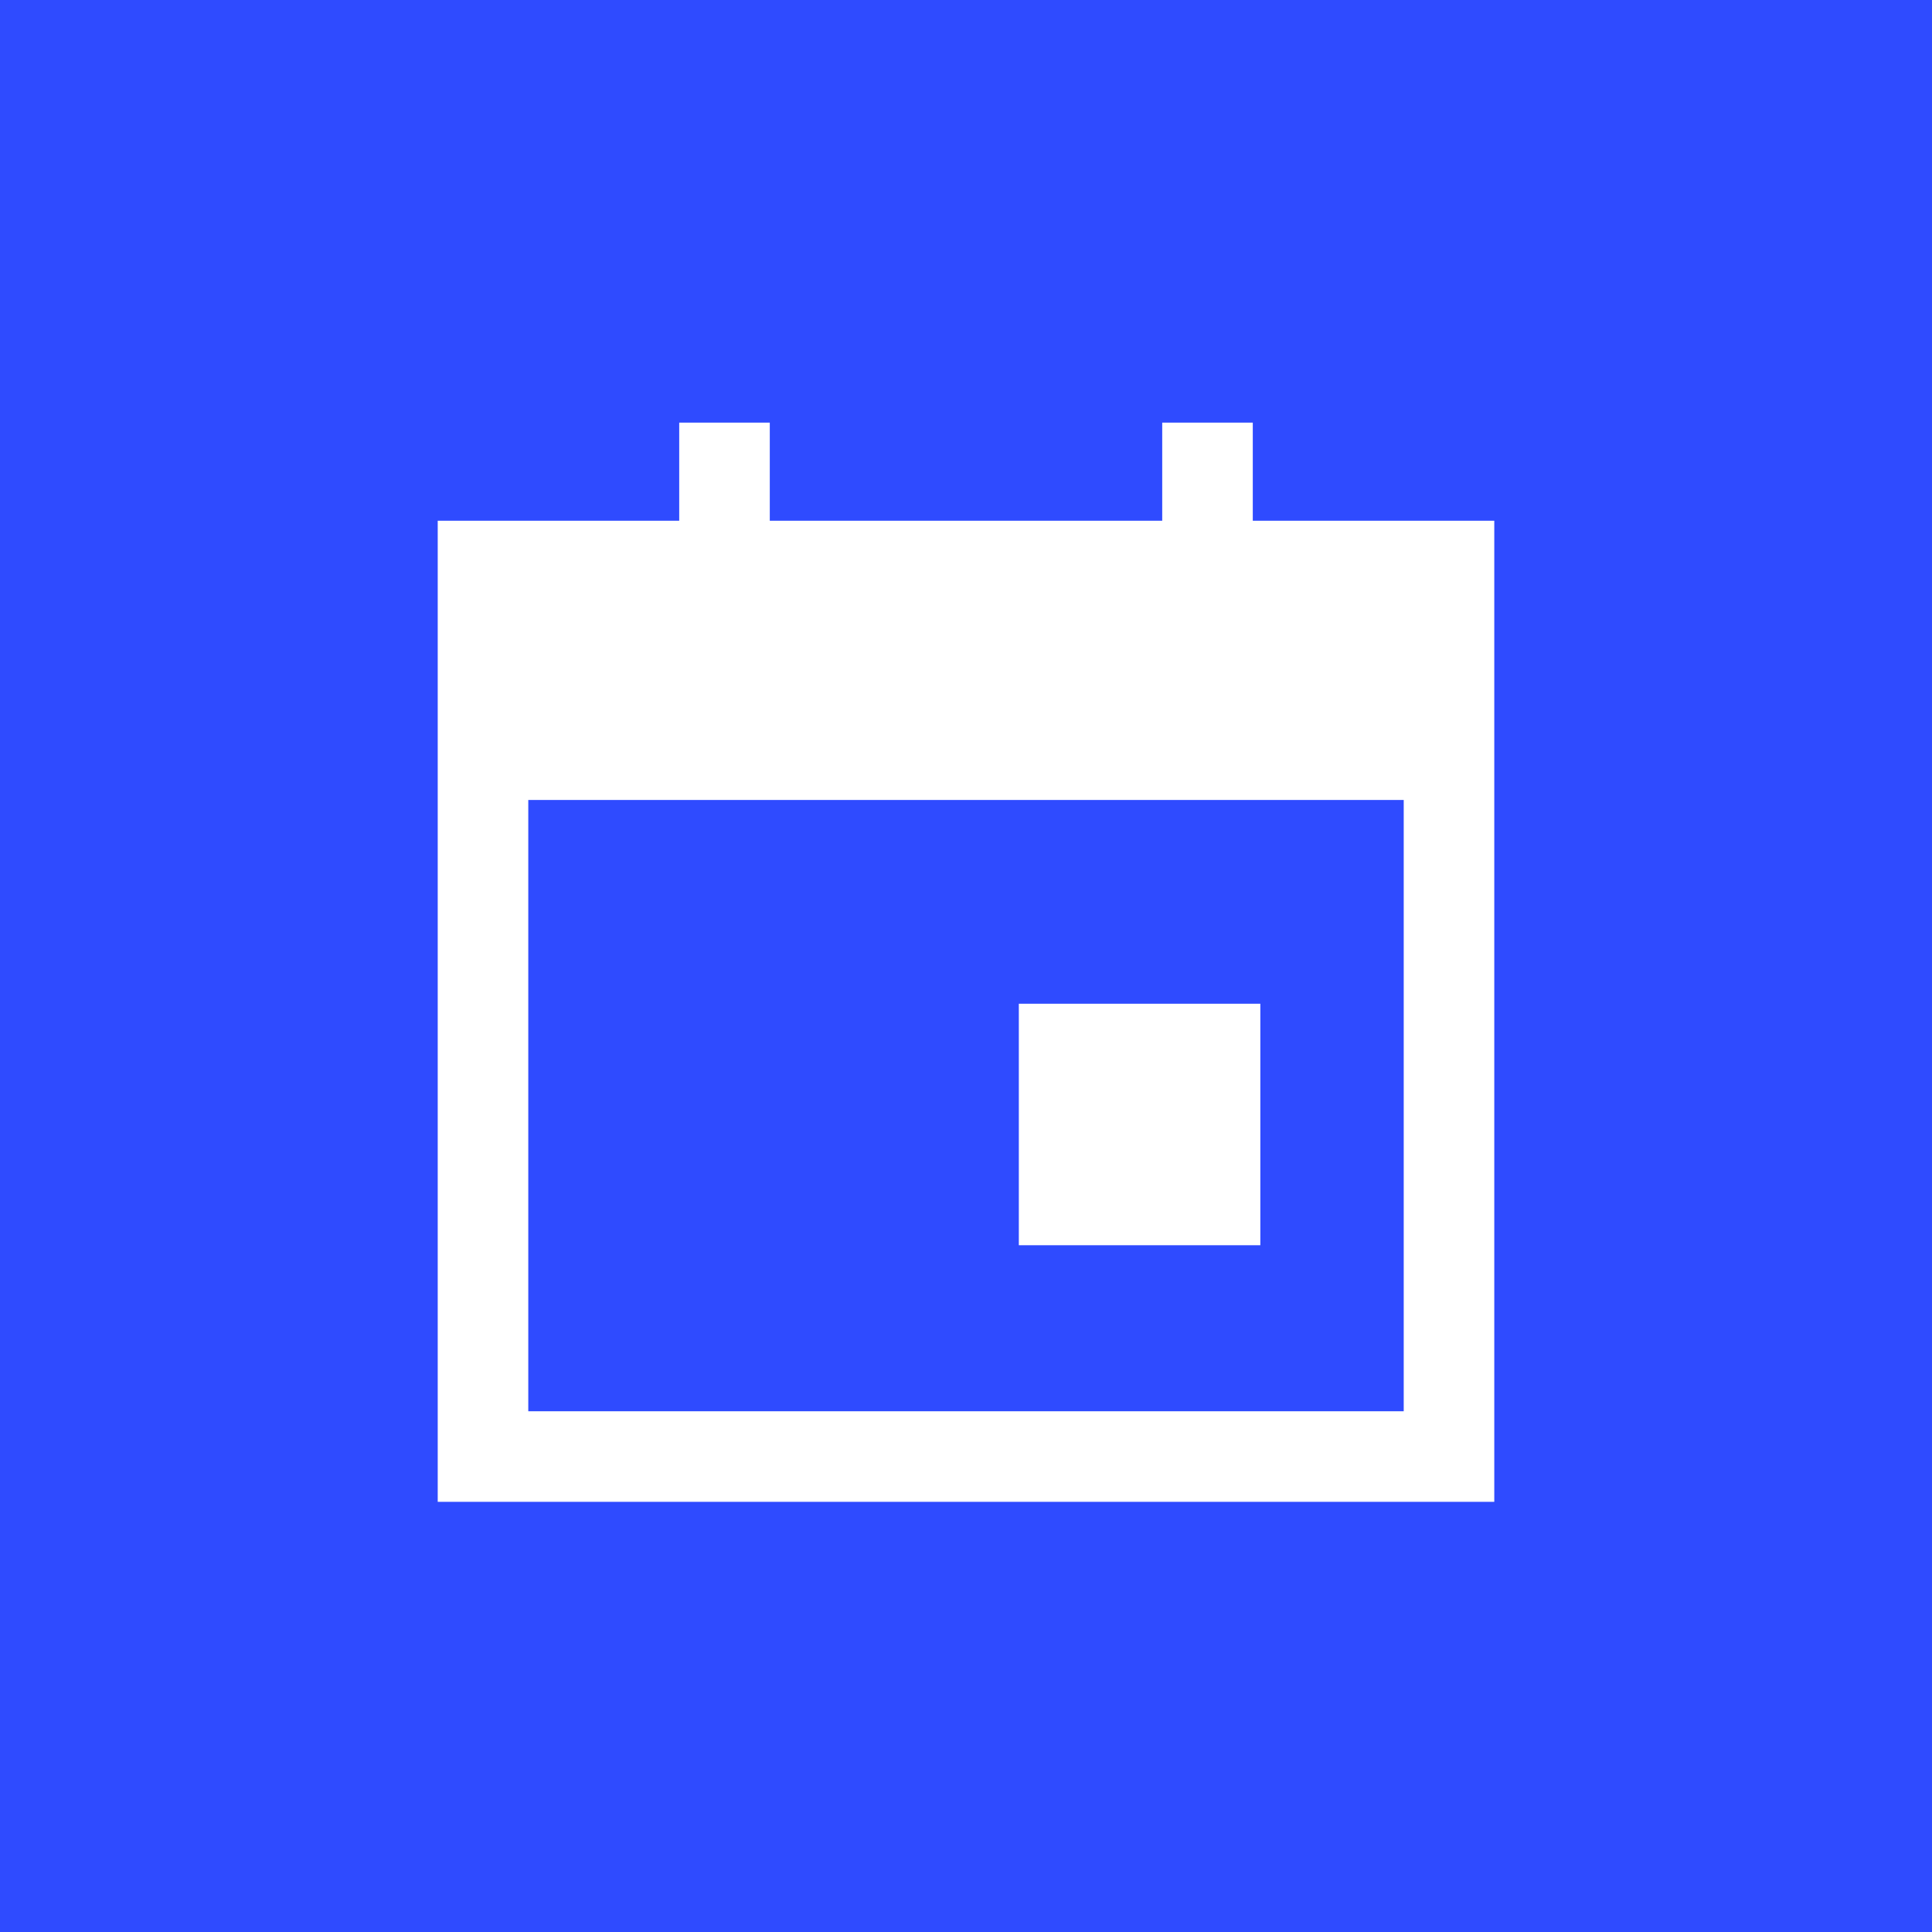
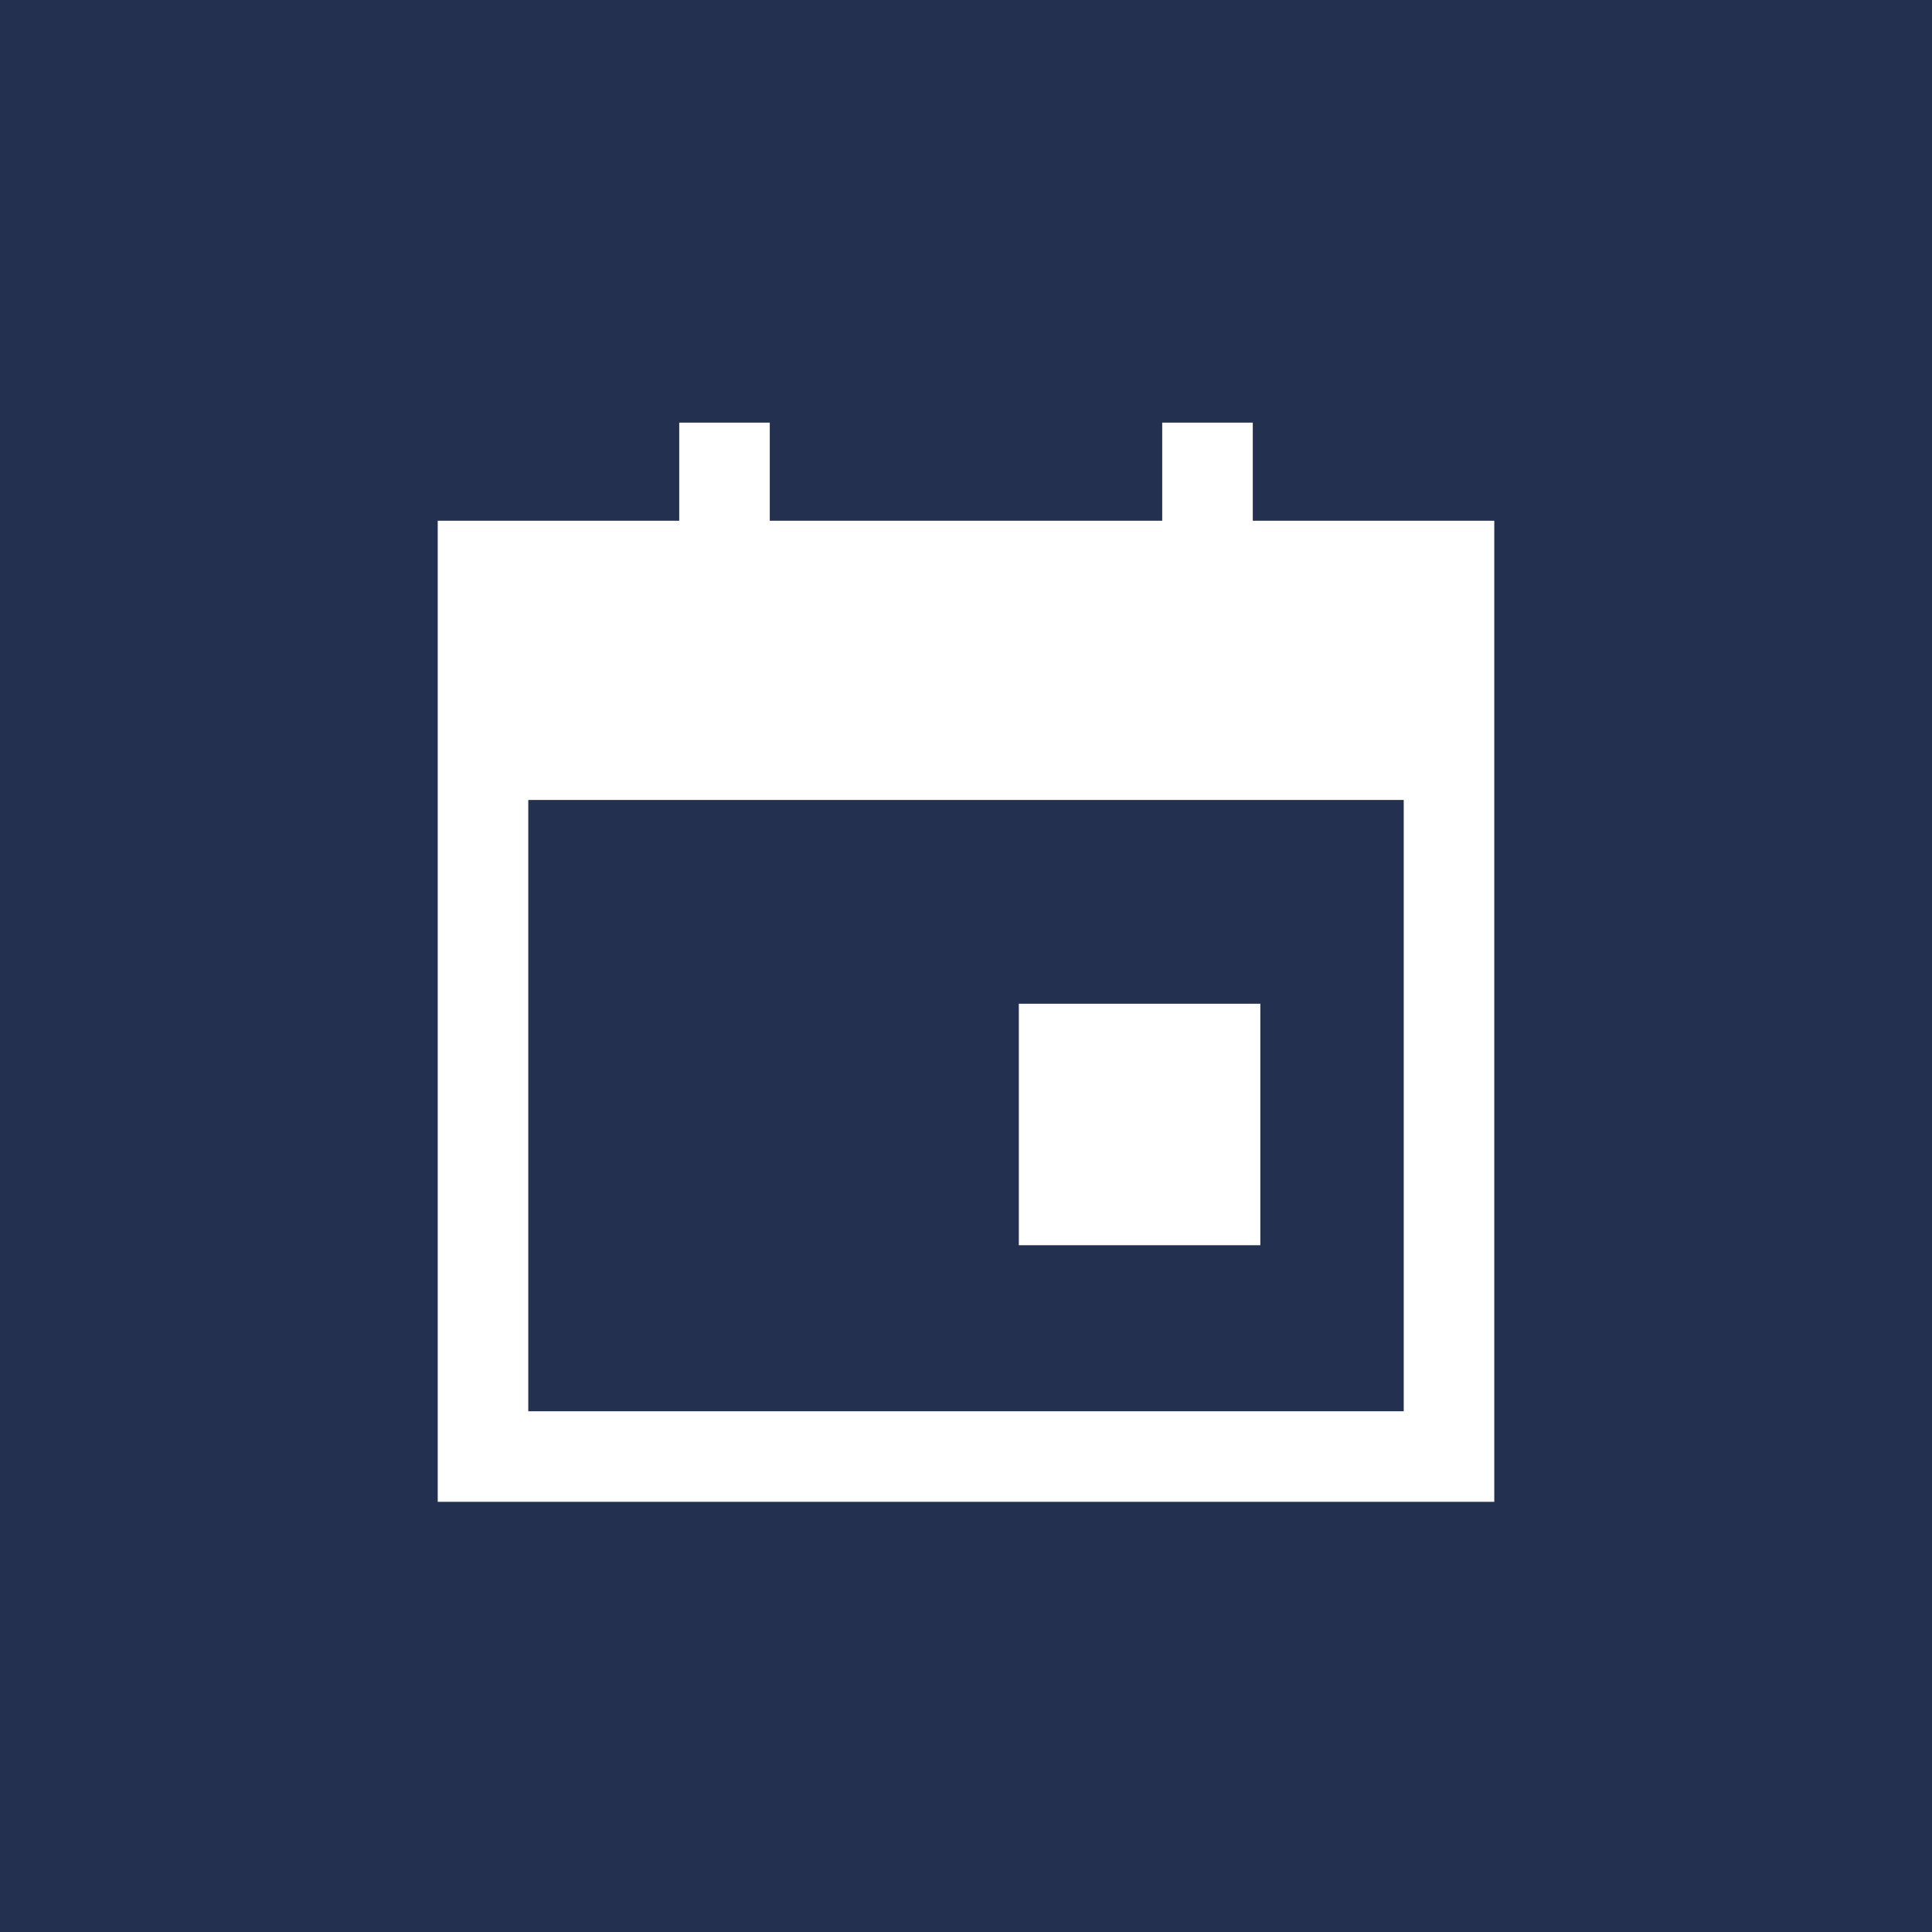
<svg xmlns="http://www.w3.org/2000/svg" viewBox="0 0 512 512">
-   <rect width="512" height="512" fill="#2F4BFF" />
+   <rect width="512" height="512" fill="#23304F" />
  <rect x="128" y="150" width="256" height="236" fill="none" stroke="#fff" stroke-width="24" />
  <rect x="128" y="150" width="256" height="62" fill="#fff" />
  <rect x="180" y="112" width="24" height="64" fill="#fff" />
  <rect x="308" y="112" width="24" height="64" fill="#fff" />
  <rect x="270" y="266" width="64" height="64" fill="#fff" />
</svg>
